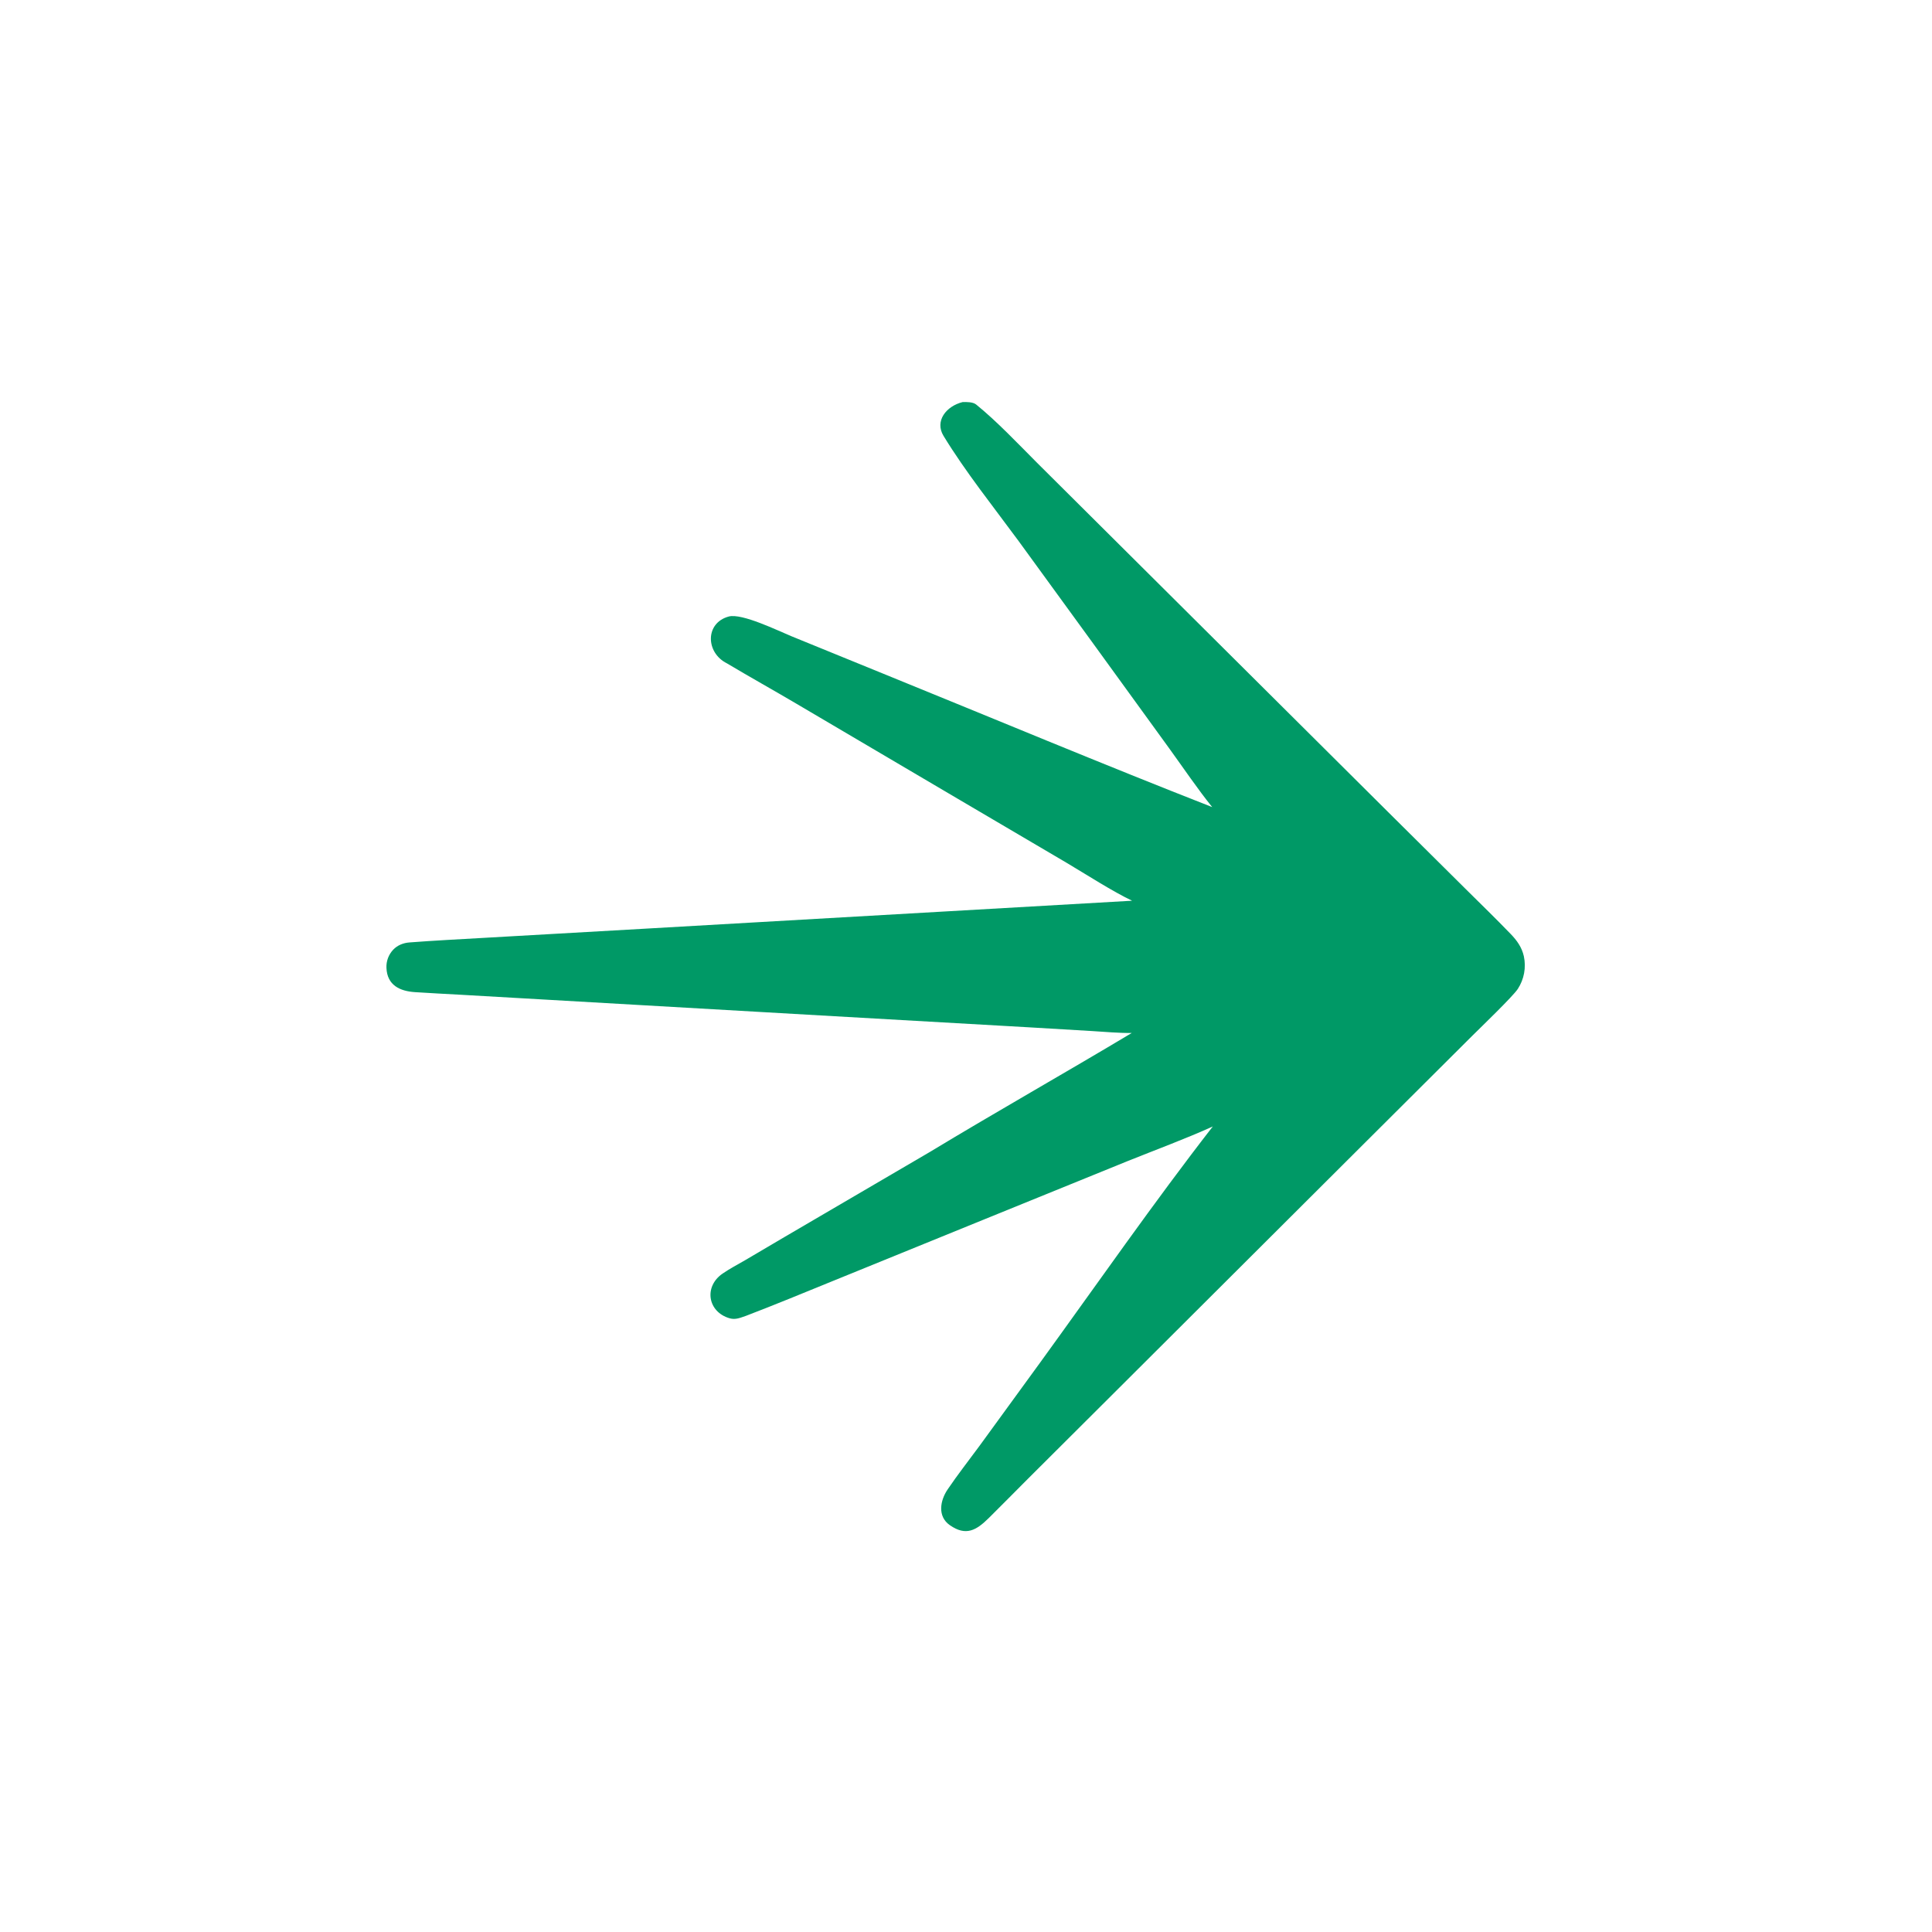
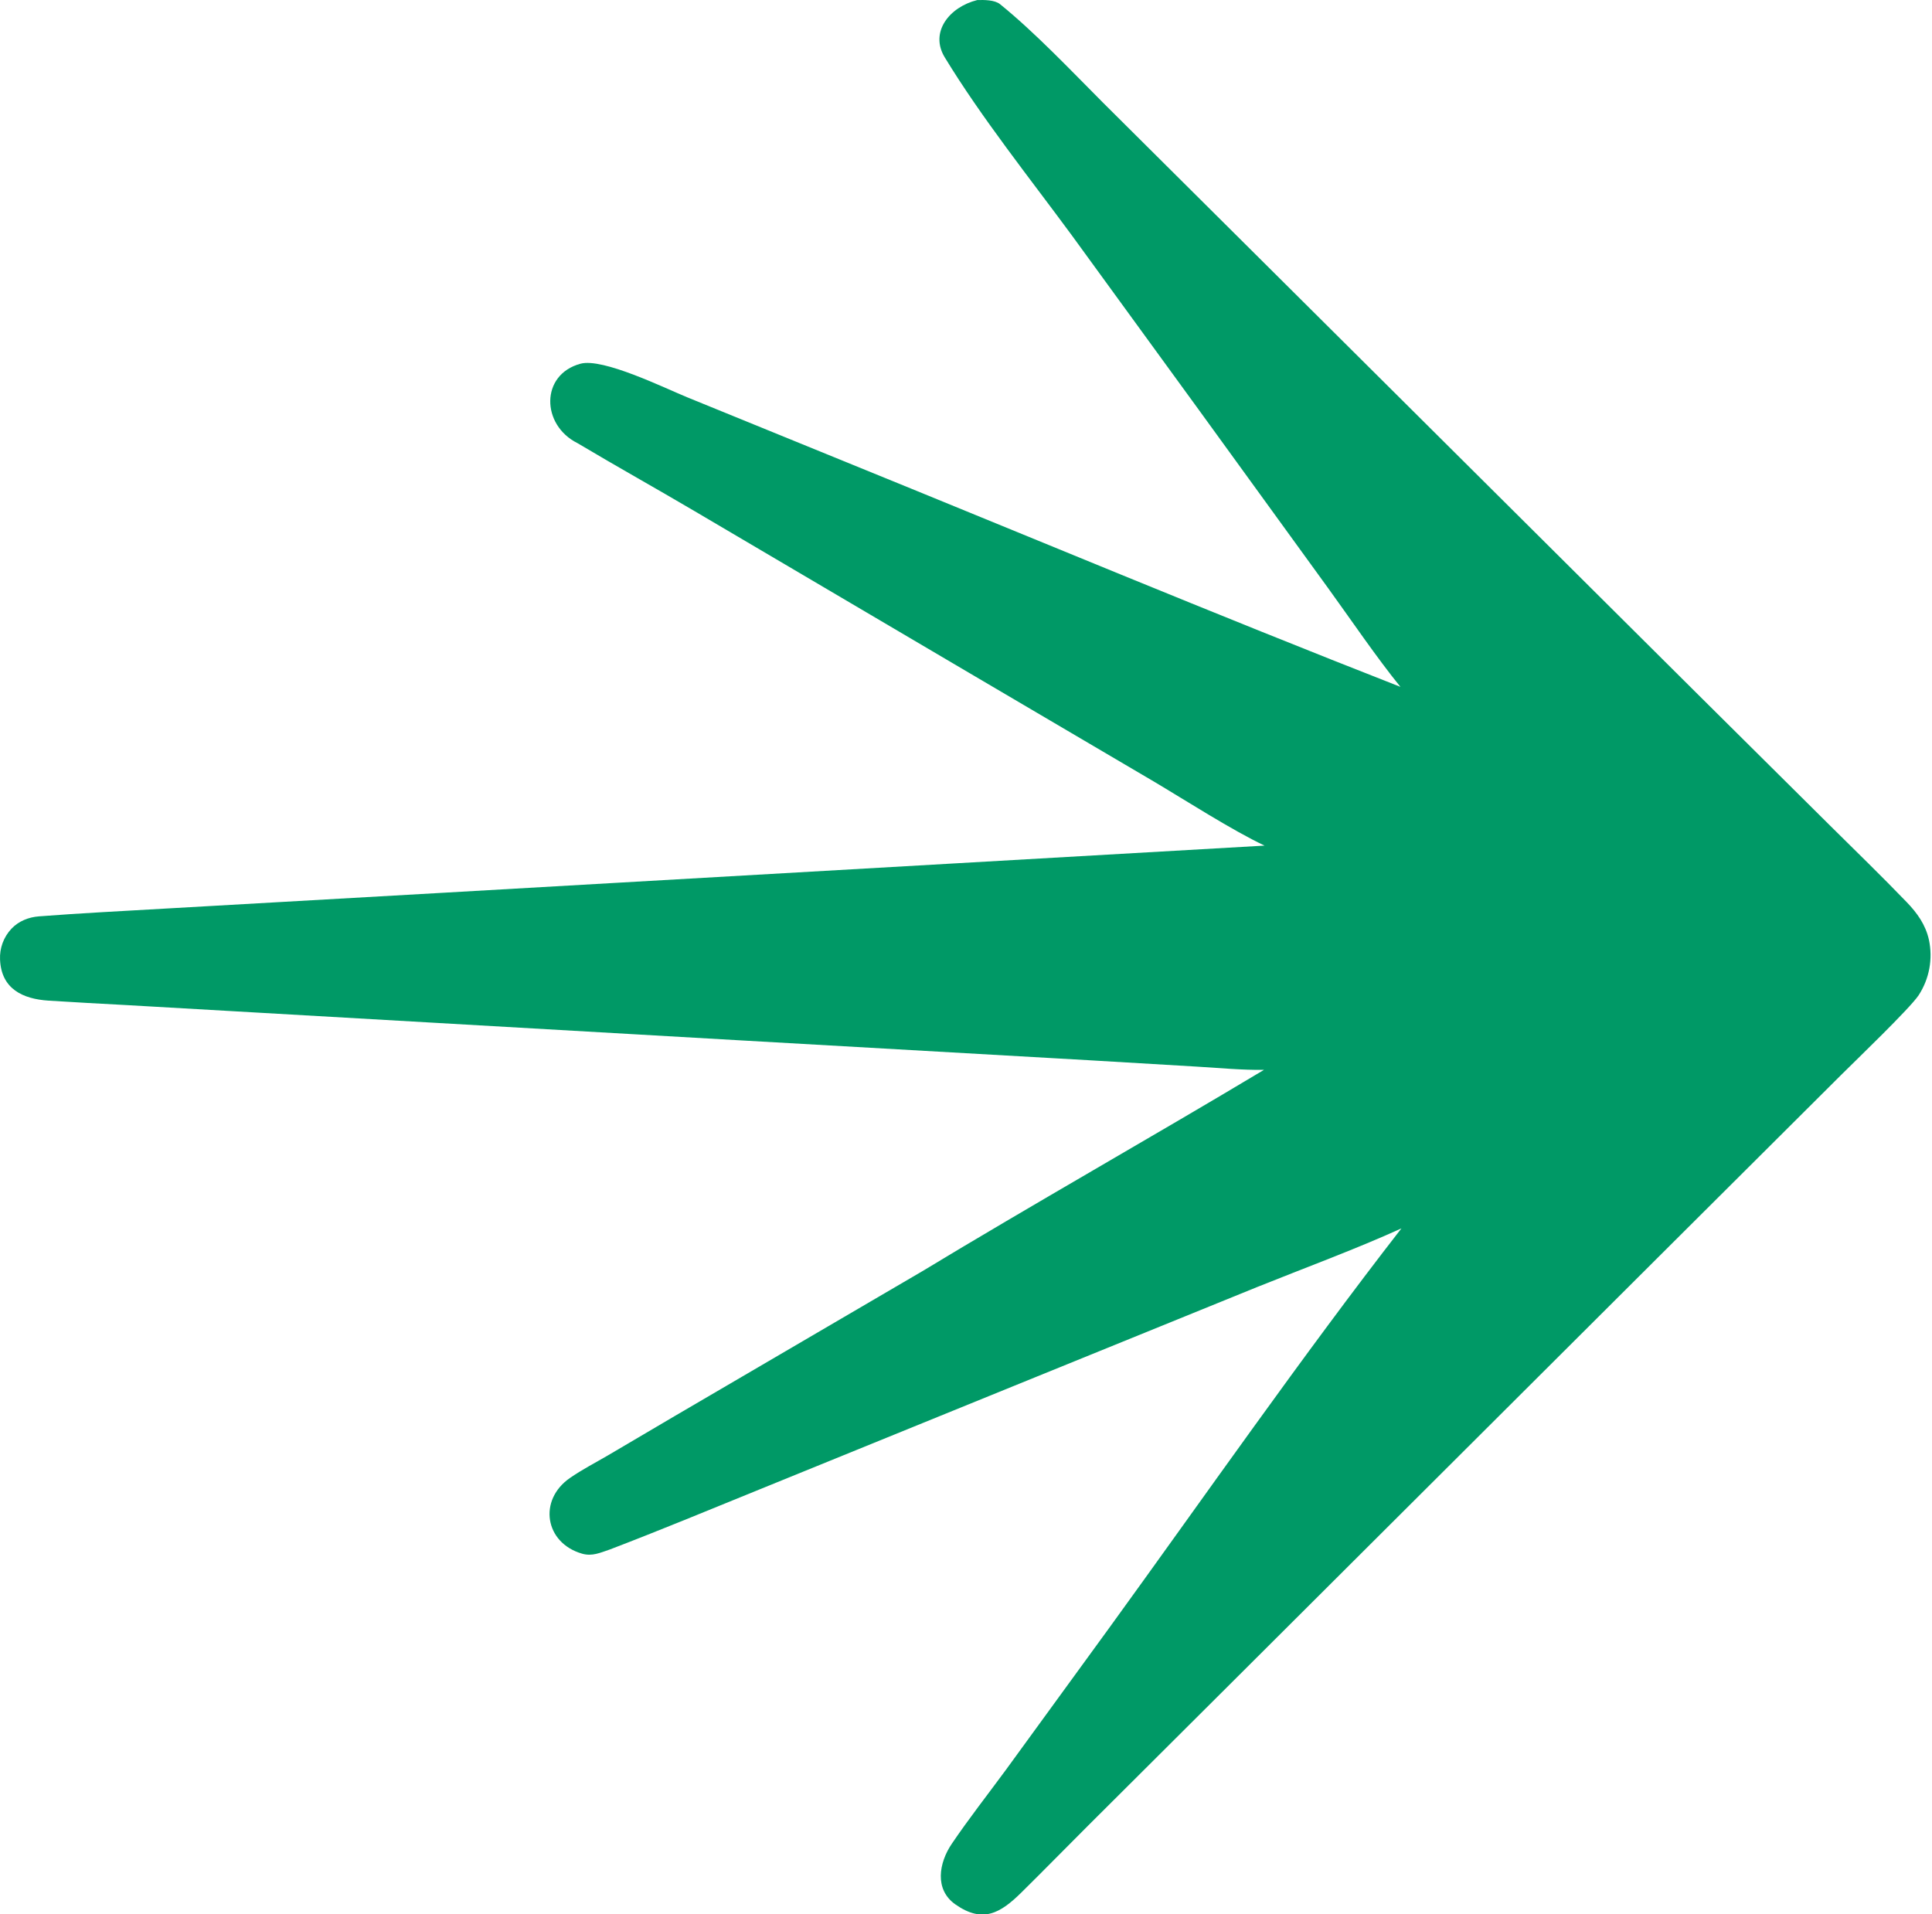
- <svg xmlns="http://www.w3.org/2000/svg" width="736" height="736" viewBox="0 0 736 736">
-   <path fill="#096" d="M366.728 153.167C368.262 153.126 370.644 153.11 371.87 154.104C379.748 160.486 387.919 169.135 395.055 176.287L434.78 215.805L528.554 309.096L558.357 338.68C564.086 344.353 569.916 350.011 575.509 355.816C577.878 358.274 579.761 360.886 580.517 364.295C581.435 368.585 580.605 373.063 578.211 376.739C576.289 379.658 564.039 391.423 560.757 394.691L520.517 434.791L423.465 531.581L391.616 563.323C386.618 568.308 381.713 573.335 376.656 578.322C371.944 582.969 367.979 585.32 361.826 581.006C357.063 577.666 358.123 571.656 361.002 567.403C364.833 561.747 369.11 556.298 373.17 550.775L396.358 518.914C417.756 489.409 439.747 457.786 462.024 429.125C451.907 433.733 440.097 438.084 429.656 442.286L375.097 464.466L317.094 488.072C306.169 492.518 295.189 497.068 284.172 501.277C282.037 501.99 280.234 502.861 277.964 502.208C269.574 499.794 268.038 490.131 275.287 485.168C278.169 483.195 280.831 481.841 283.725 480.154L298.751 471.303L354.166 438.884C379.532 423.538 405.657 408.787 431.148 393.51C426.331 393.583 420.937 393.082 416.076 392.786L391.733 391.344L312.796 386.843L205.844 380.696L175.535 378.955C169.716 378.639 163.929 378.335 158.11 377.961C152.344 377.59 147.496 375.338 147.218 368.739C147.096 366.174 148.022 363.67 149.783 361.8C151.4 360.085 153.649 359.205 155.947 359.027C165.397 358.294 175.093 357.823 184.547 357.267L245.16 353.816L431.275 343.131C424.041 339.724 413.478 332.931 406.328 328.689L364.809 304.264L303.336 268.045C294.576 262.878 285.908 258.059 276.934 252.711C268.789 248.661 268.54 237.324 277.612 234.866C282.63 233.507 296.533 240.345 301.533 242.39L336.47 256.641C377.957 273.51 420.155 291.171 461.796 307.466C456.53 300.991 450.528 292.158 445.526 285.247L416.366 245.036L388.023 206.085C378.65 193.337 367.698 179.624 359.434 166.039C355.992 160.38 360.457 154.727 366.728 153.167Z" />
+ <svg xmlns="http://www.w3.org/2000/svg" width="434" height="430" viewBox="0 0 434 430" fill="none">
+   <path d="M219.521 0.014C221.055 -0.027 223.437 -0.043 224.663 0.951C232.541 7.333 240.712 15.982 247.848 23.134L287.573 62.652L381.347 155.943L411.15 185.527C416.879 191.2 422.709 196.858 428.302 202.663C430.671 205.121 432.554 207.733 433.31 211.142C434.228 215.432 433.398 219.91 431.004 223.586C429.082 226.505 416.832 238.27 413.55 241.538L373.31 281.638L276.258 378.428L244.409 410.17C239.411 415.155 234.506 420.182 229.449 425.169C224.737 429.816 220.772 432.167 214.619 427.853C209.856 424.513 210.916 418.503 213.795 414.25C217.626 408.594 221.903 403.145 225.963 397.622L249.151 365.761C270.549 336.256 292.54 304.633 314.817 275.972C304.7 280.58 292.89 284.931 282.449 289.133L227.89 311.313L169.887 334.919C158.962 339.365 147.982 343.915 136.965 348.124C134.83 348.837 133.027 349.708 130.757 349.055C122.367 346.641 120.831 336.978 128.08 332.015C130.962 330.042 133.624 328.688 136.518 327.001L151.544 318.15L206.959 285.731C232.325 270.385 258.45 255.634 283.941 240.357C279.124 240.43 273.73 239.929 268.869 239.633L244.526 238.191L165.589 233.69L58.637 227.543L28.328 225.802C22.509 225.486 16.722 225.182 10.903 224.808C5.137 224.437 0.289 222.185 0.011 215.586C-0.111 213.021 0.815 210.517 2.576 208.647C4.193 206.932 6.442 206.052 8.74 205.874C18.19 205.141 27.886 204.67 37.34 204.114L97.953 200.663L284.068 189.978C276.834 186.571 266.271 179.778 259.121 175.536L217.602 151.111L156.129 114.892C147.369 109.725 138.701 104.906 129.727 99.558C121.582 95.508 121.333 84.171 130.405 81.713C135.423 80.354 149.326 87.192 154.326 89.237L189.263 103.488C230.75 120.357 272.948 138.018 314.589 154.313C309.323 147.838 303.321 139.005 298.319 132.094L269.159 91.883L240.816 52.932C231.443 40.184 220.491 26.471 212.227 12.886C208.785 7.227 213.25 1.574 219.521 0.014Z" fill="#009966" />
</svg>
